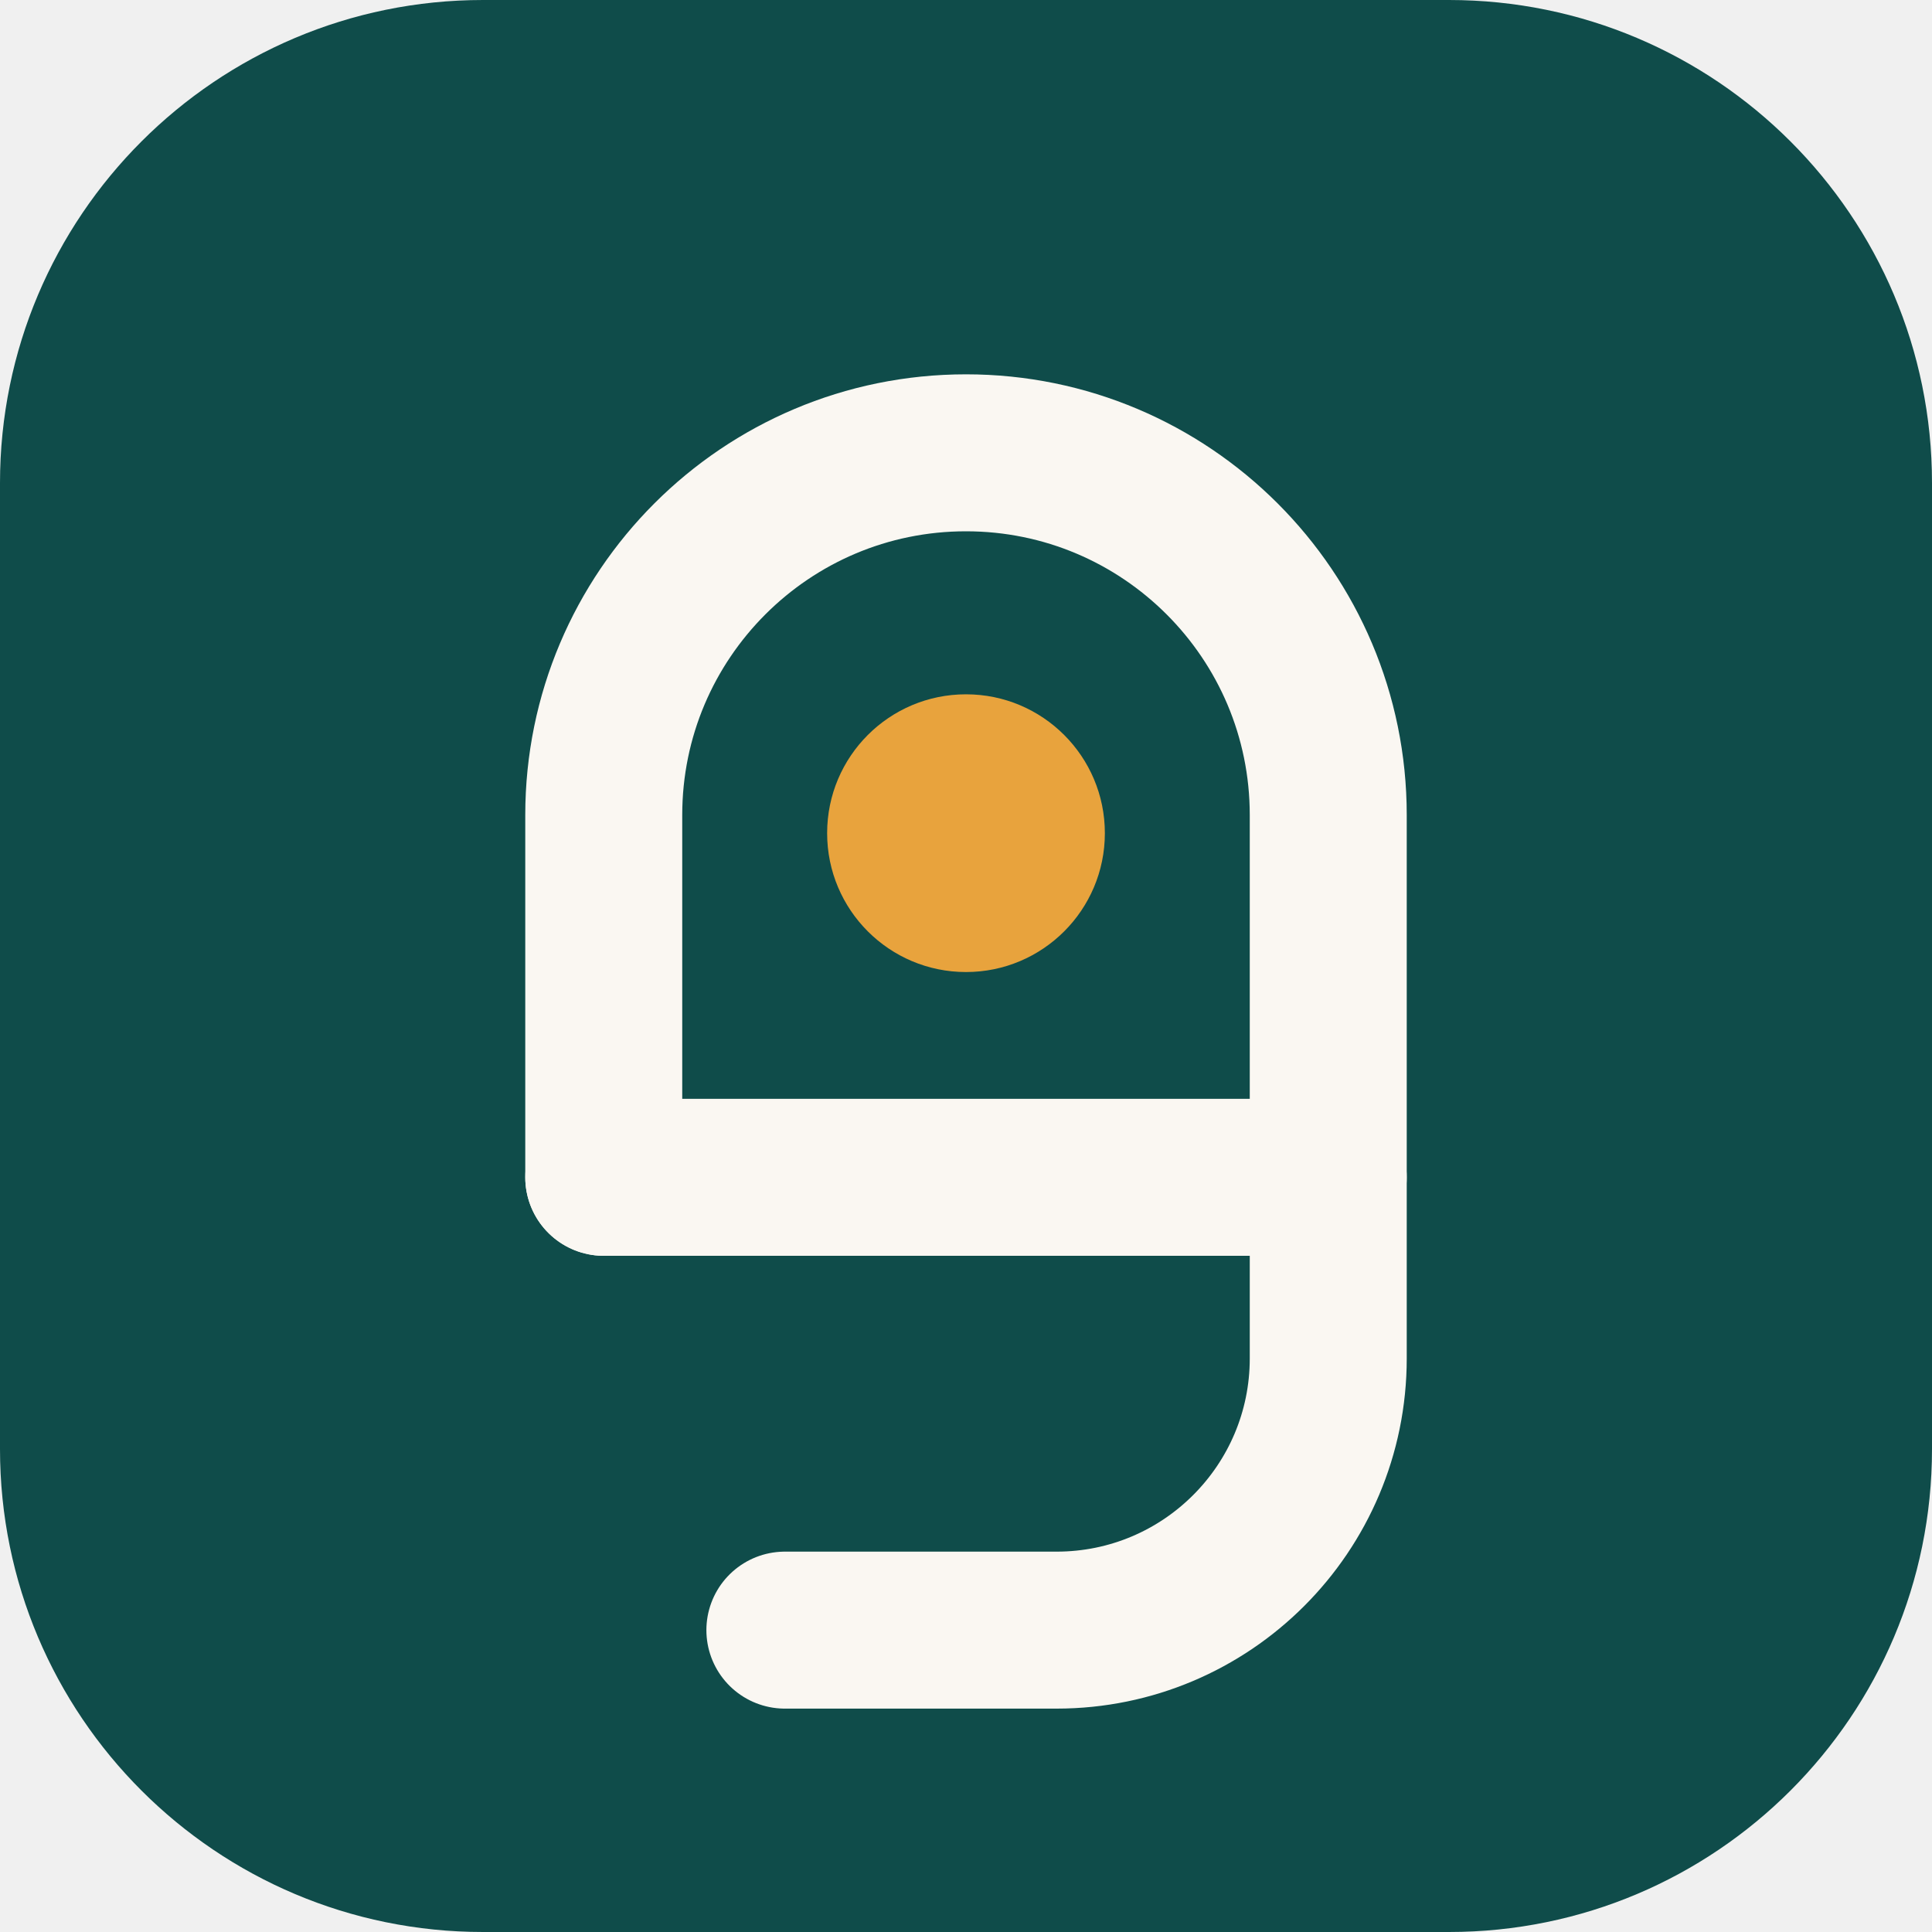
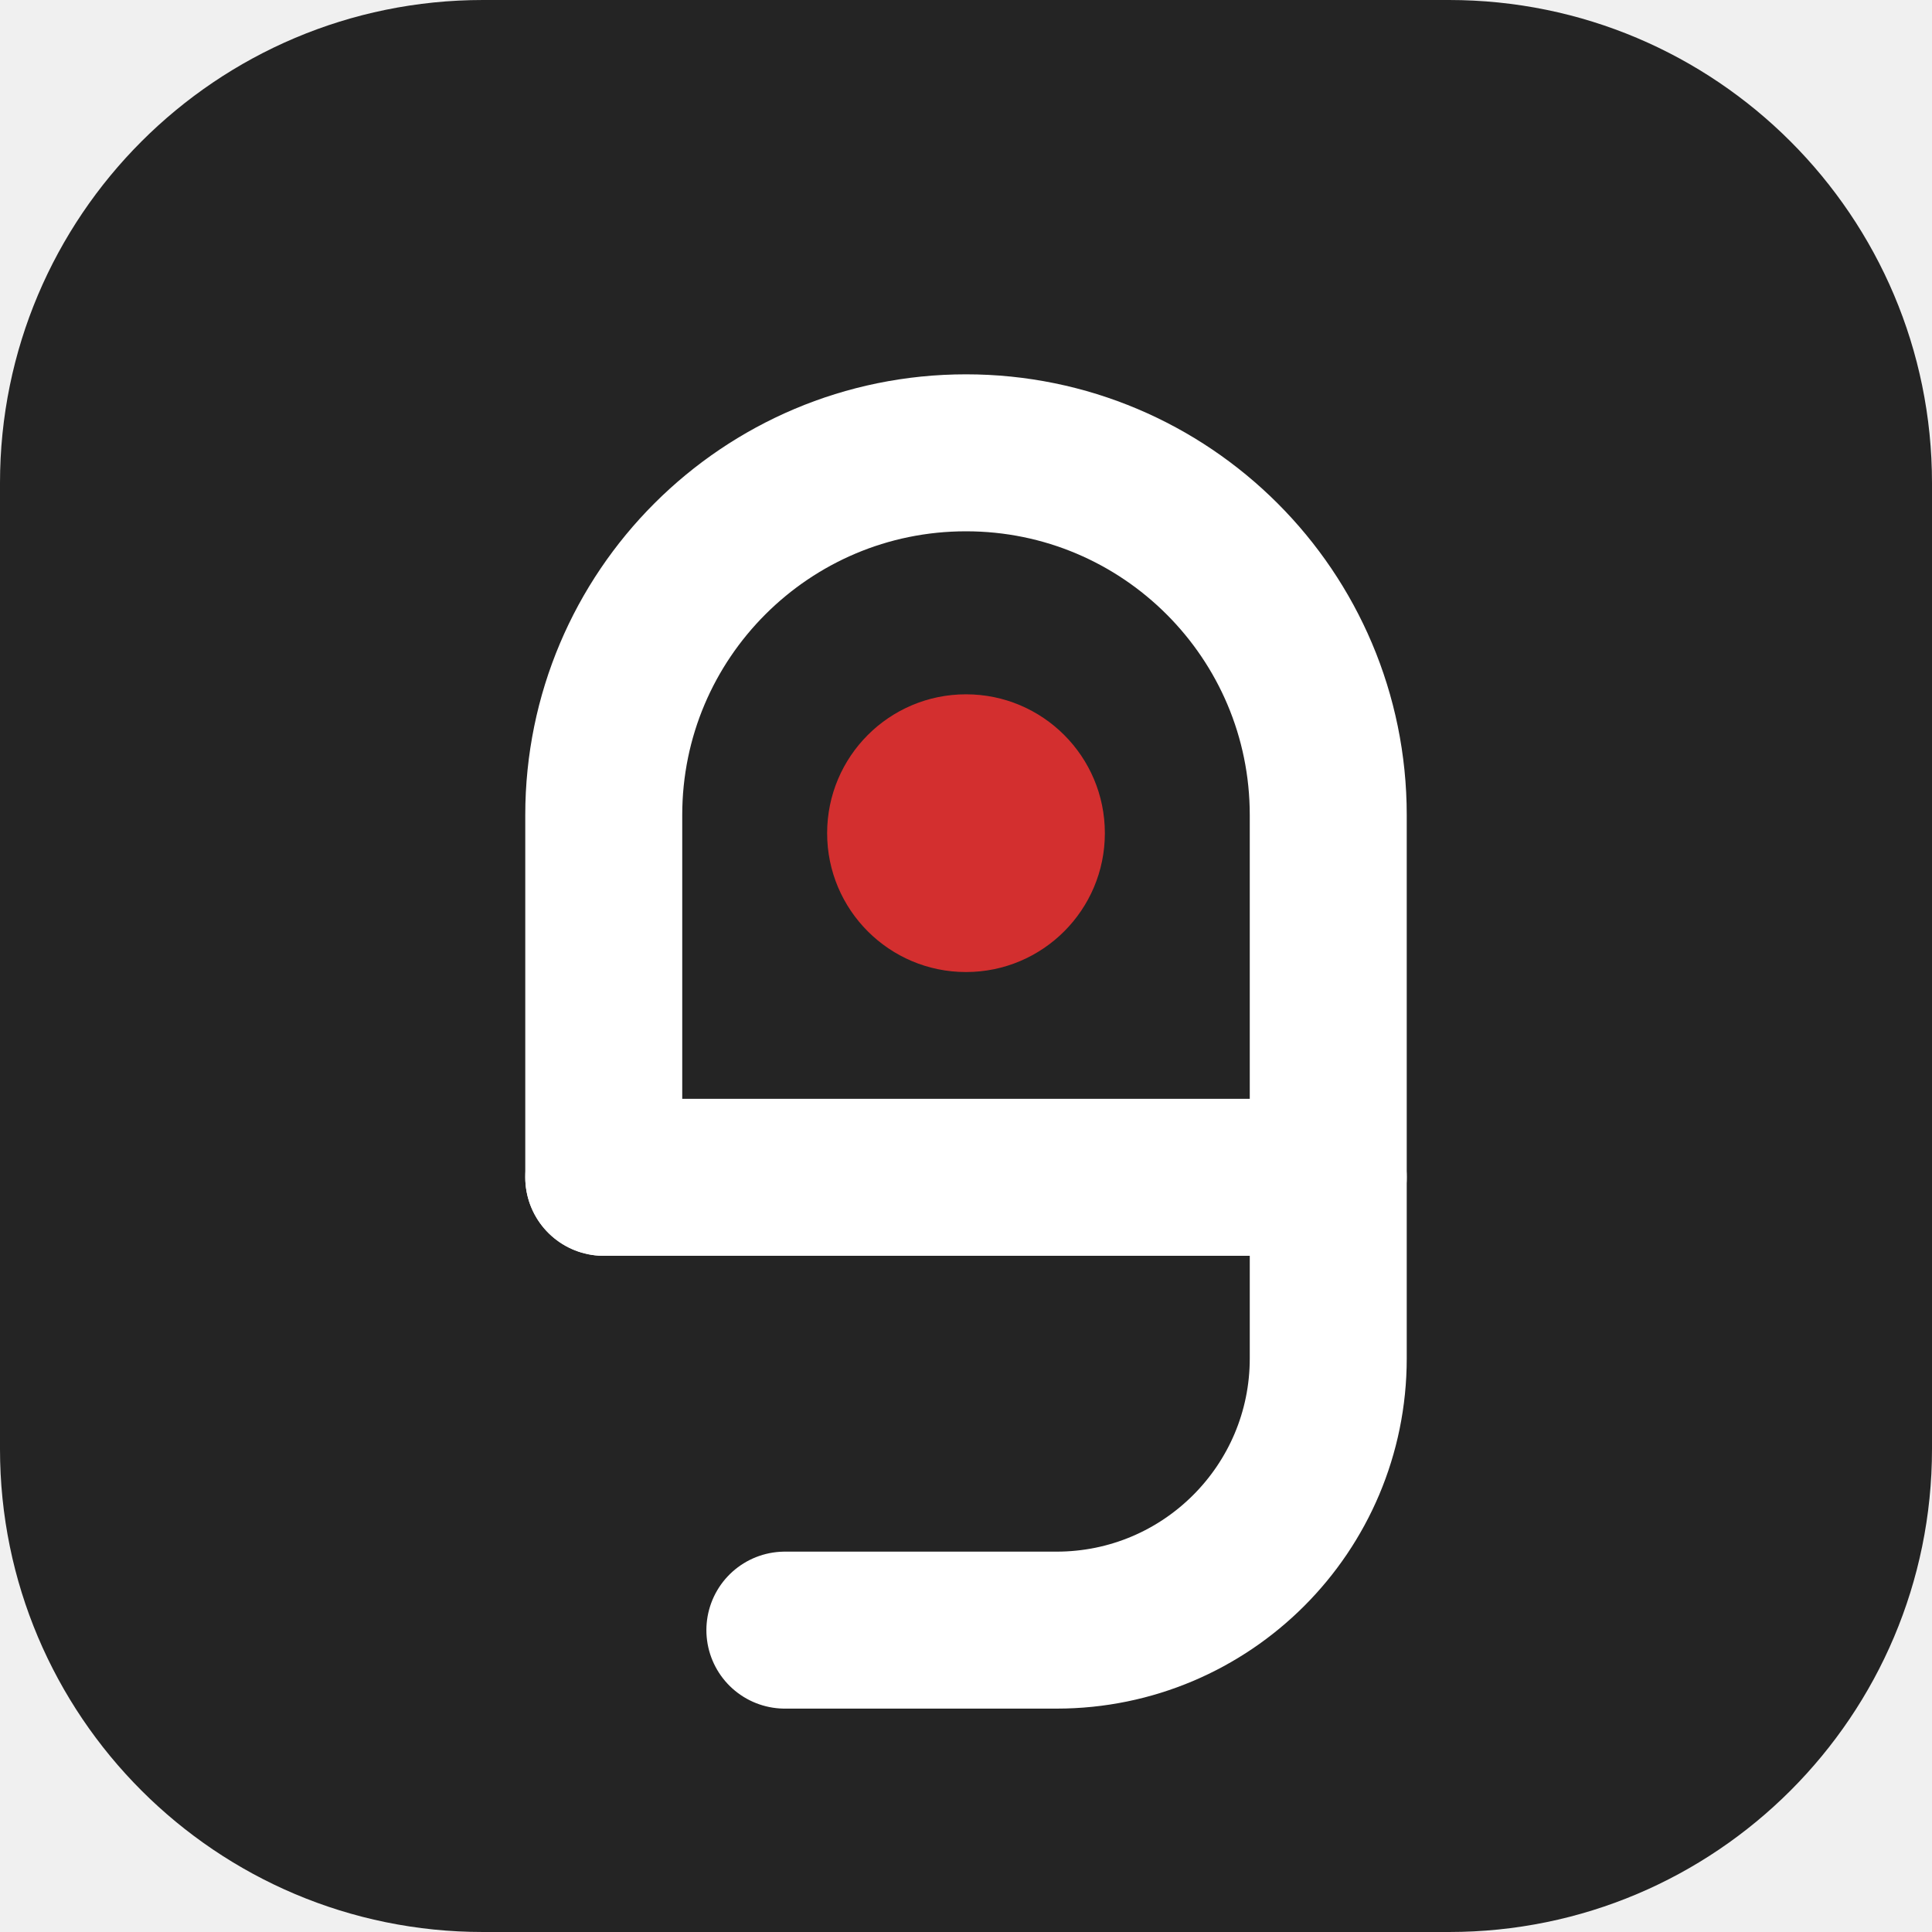
<svg xmlns="http://www.w3.org/2000/svg" viewBox="0 0 32 32" fill="none">
-   <rect width="32" height="32" rx="8" fill="#0F4C4A" />
-   <path d="M10 19.5V13.5a6 6 0 0 1 12 0v9a4.5 4.5 0 0 1-4.5 4.5H13" stroke="#FAF7F2" stroke-width="2.6" stroke-linecap="round" stroke-linejoin="round" />
-   <path d="M10 19.5h12" stroke="#FAF7F2" stroke-width="2.6" stroke-linecap="round" />
-   <circle cx="16" cy="13.8" r="2.3" fill="#E8A33D" />
+   <rect width="32" height="32" rx="8" fill="#242424" />
+   <path d="M10 19.5V13.5a6 6 0 0 1 12 0v9a4.5 4.5 0 0 1-4.5 4.5H13" stroke="#FFFFFF" stroke-width="2.6" stroke-linecap="round" stroke-linejoin="round" />
+   <path d="M10 19.5h12" stroke="#FFFFFF" stroke-width="2.6" stroke-linecap="round" />
+   <circle cx="16" cy="13.8" r="2.3" fill="#D32F2F" />
</svg>
